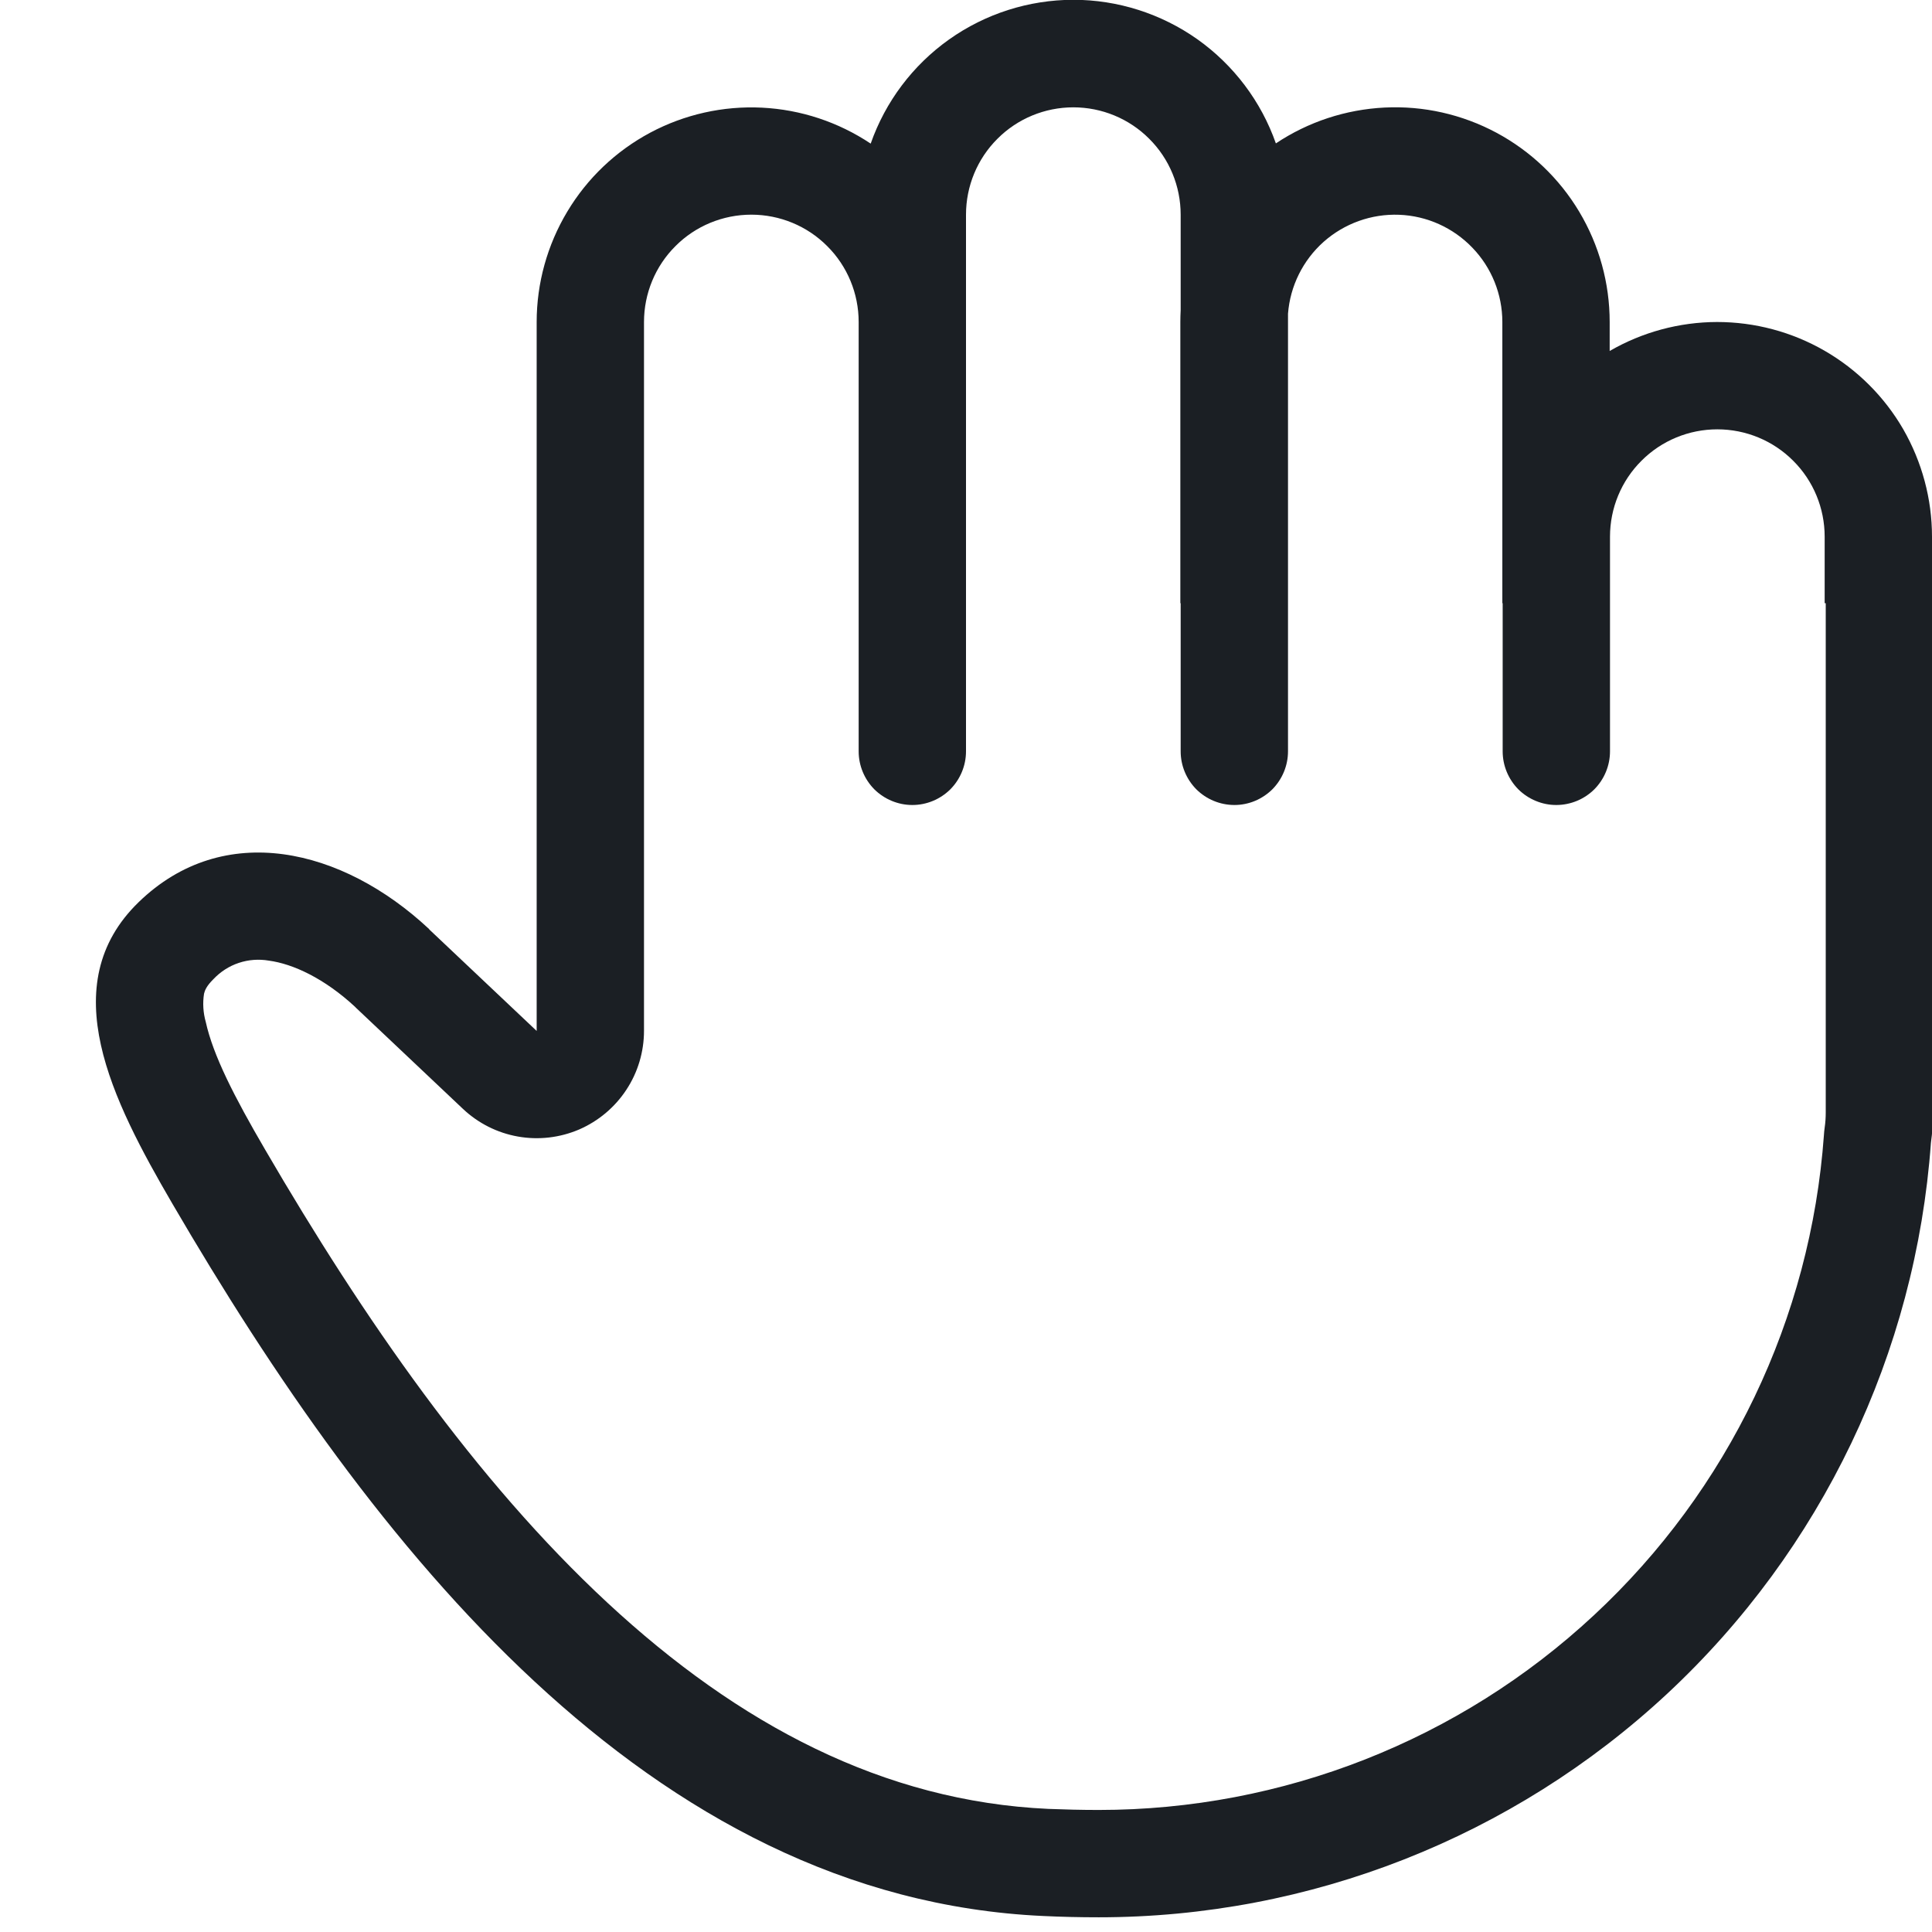
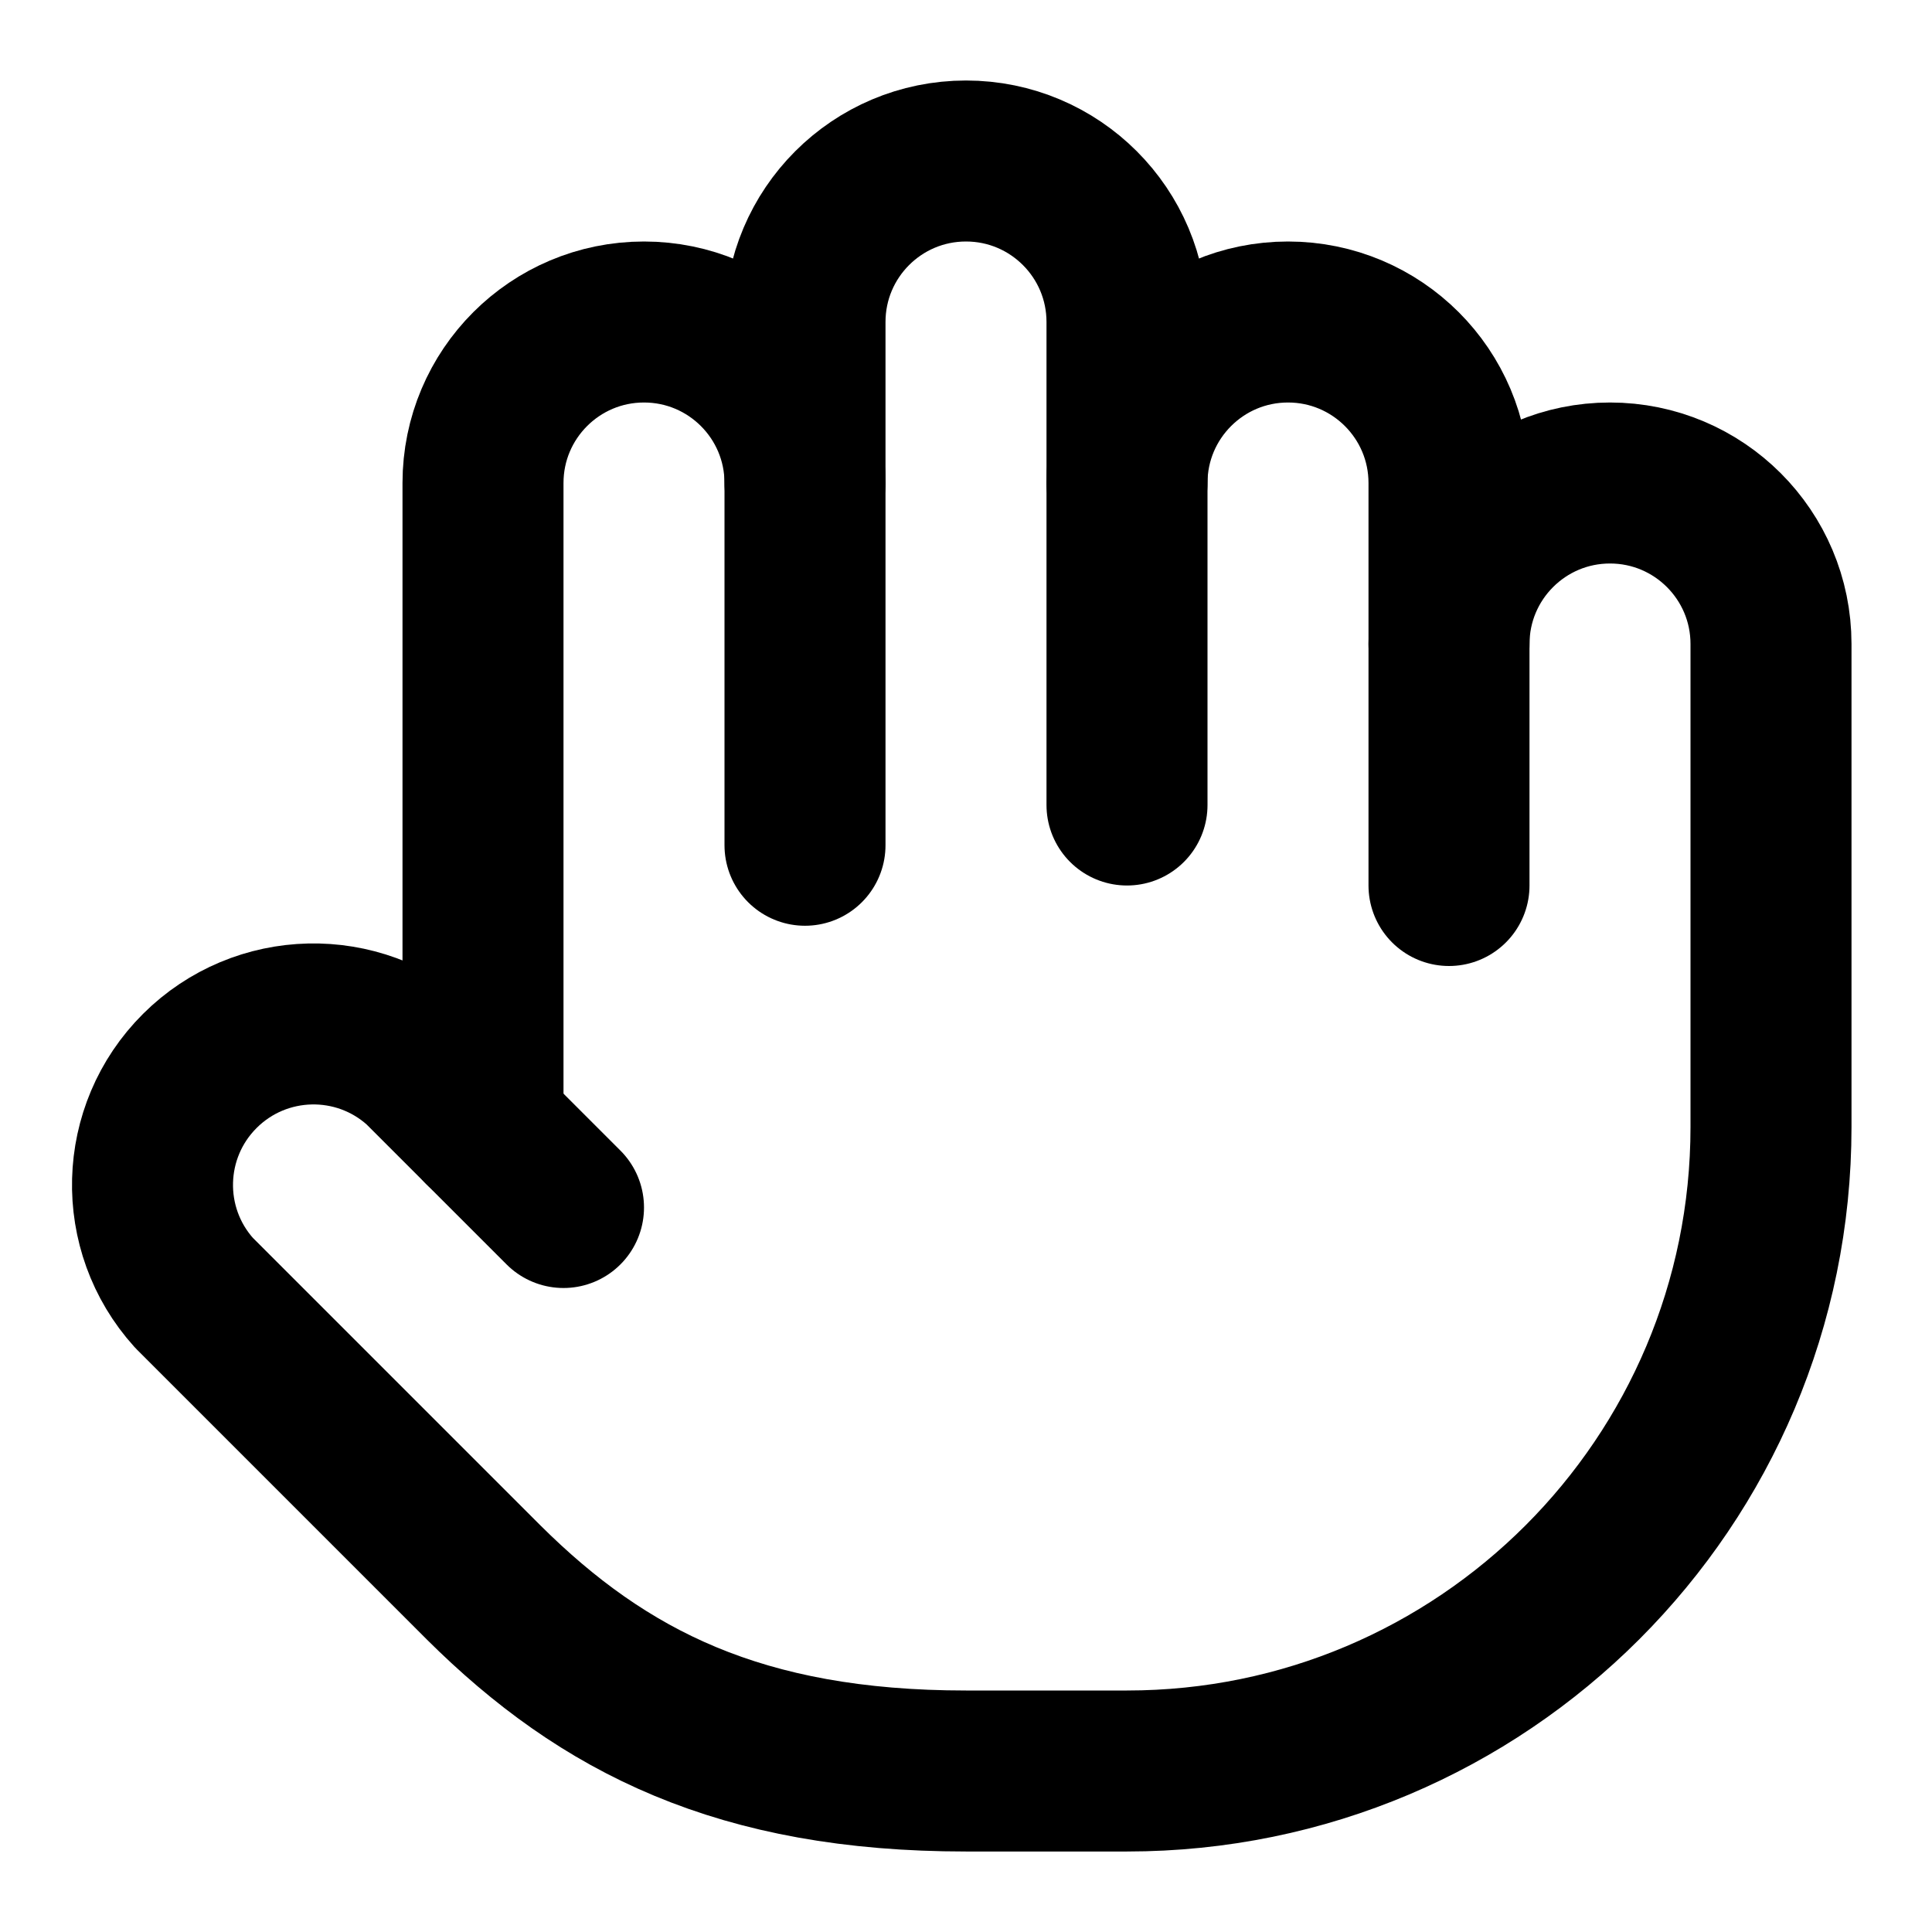
- <svg xmlns="http://www.w3.org/2000/svg" width="18" height="18" viewBox="0 0 18 18" fill="none">
-   <path fill-rule="evenodd" clip-rule="evenodd" d="M10.997 5.62H11V7C11 7.133 11.053 7.26 11.146 7.354C11.24 7.447 11.367 7.5 11.5 7.5C11.633 7.5 11.76 7.447 11.854 7.354C11.947 7.26 12 7.133 12 7V2.923C12.02 2.665 12.139 2.425 12.332 2.253C12.525 2.082 12.777 1.991 13.036 2.001C13.294 2.011 13.538 2.121 13.717 2.307C13.897 2.493 13.997 2.742 13.997 3V5.62H14V7C14 7.133 14.053 7.26 14.146 7.354C14.24 7.447 14.367 7.5 14.5 7.5C14.633 7.5 14.76 7.447 14.854 7.354C14.947 7.26 15 7.133 15 7V5C15 4.735 15.105 4.48 15.293 4.293C15.48 4.105 15.735 4 16 4C16.265 4 16.52 4.105 16.707 4.293C16.895 4.48 17 4.735 17 5V5.62H17.01V10.363C17.01 10.411 17.007 10.459 17 10.506C16.997 10.529 16.994 10.553 16.993 10.576C16.87 12.284 16.105 13.882 14.851 15.048C13.598 16.215 11.949 16.863 10.237 16.863C10.075 16.863 9.918 16.859 9.767 16.853C8.232 16.783 6.882 16.067 5.66 14.933C4.43 13.792 3.38 12.273 2.472 10.714C2.183 10.219 1.986 9.834 1.917 9.521C1.893 9.436 1.887 9.346 1.901 9.258C1.908 9.229 1.923 9.187 1.988 9.123C2.053 9.054 2.134 9.001 2.225 8.971C2.315 8.941 2.411 8.934 2.505 8.95C2.729 8.98 3.023 9.115 3.312 9.384L3.313 9.386L4.313 10.331C4.455 10.465 4.633 10.555 4.826 10.589C5.018 10.623 5.216 10.6 5.396 10.523C5.575 10.445 5.728 10.317 5.835 10.154C5.943 9.991 6 9.799 6 9.604V3C6 2.735 6.105 2.48 6.293 2.293C6.48 2.105 6.735 2 7 2C7.265 2 7.52 2.105 7.707 2.293C7.895 2.48 8 2.735 8 3V7C8 7.133 8.053 7.26 8.146 7.354C8.24 7.447 8.367 7.5 8.5 7.5C8.633 7.5 8.76 7.447 8.854 7.354C8.947 7.26 9 7.133 9 7V2C9 1.735 9.105 1.48 9.293 1.293C9.48 1.105 9.735 1 10 1C10.265 1 10.52 1.105 10.707 1.293C10.895 1.48 11 1.735 11 2V2.89C10.998 2.927 10.997 2.963 10.997 3V5.62ZM5 5.5V3C5 2.638 5.099 2.282 5.285 1.972C5.471 1.661 5.738 1.407 6.058 1.236C6.377 1.066 6.737 0.985 7.099 1.003C7.461 1.021 7.811 1.137 8.112 1.338C8.249 0.947 8.504 0.608 8.842 0.368C9.18 0.128 9.584 -0.001 9.999 -0.002C10.413 -0.002 10.818 0.127 11.156 0.366C11.494 0.606 11.75 0.945 11.887 1.336C12.188 1.135 12.538 1.02 12.9 1.002C13.262 0.984 13.621 1.065 13.941 1.236C14.26 1.407 14.527 1.661 14.713 1.972C14.899 2.283 14.997 2.638 14.997 3V3.27C15.301 3.094 15.646 3.001 15.997 3C16.349 3 16.694 3.092 16.998 3.267C17.303 3.443 17.556 3.695 17.732 3.999C17.907 4.304 18 4.649 18 5V5.5H18.01V10.363C18.01 10.459 18.003 10.554 17.99 10.647C17.849 12.607 16.971 14.441 15.533 15.78C14.094 17.119 12.202 17.863 10.237 17.863C10.06 17.863 9.888 17.859 9.721 17.851C6.039 17.684 3.465 14.402 1.608 11.218C1.043 10.249 0.498 9.175 1.292 8.405C2.085 7.636 3.19 7.901 3.997 8.655L4 8.66L5 9.605V5.5Z" fill="#1B1F24" />
+ <svg xmlns="http://www.w3.org/2000/svg" width="24" height="24" viewBox="0 0 24 24" fill="none" stroke="currentColor" stroke-width="2" stroke-linecap="round" stroke-linejoin="round">
+   <path d="M18 11V6a2 2 0 0 0-2-2a2 2 0 0 0-2 2" />
+   <path d="M14 10V4a2 2 0 0 0-2-2a2 2 0 0 0-2 2v2" />
+   <path d="M10 10.5V6a2 2 0 0 0-2-2a2 2 0 0 0-2 2v8" />
+   <path d="M18 8a2 2 0 1 1 4 0v6a8 8 0 0 1-8 8h-2c-2.8 0-4.5-.86-5.99-2.34l-3.6-3.6a2 2 0 0 1 2.83-2.82L7 15" />
</svg>
